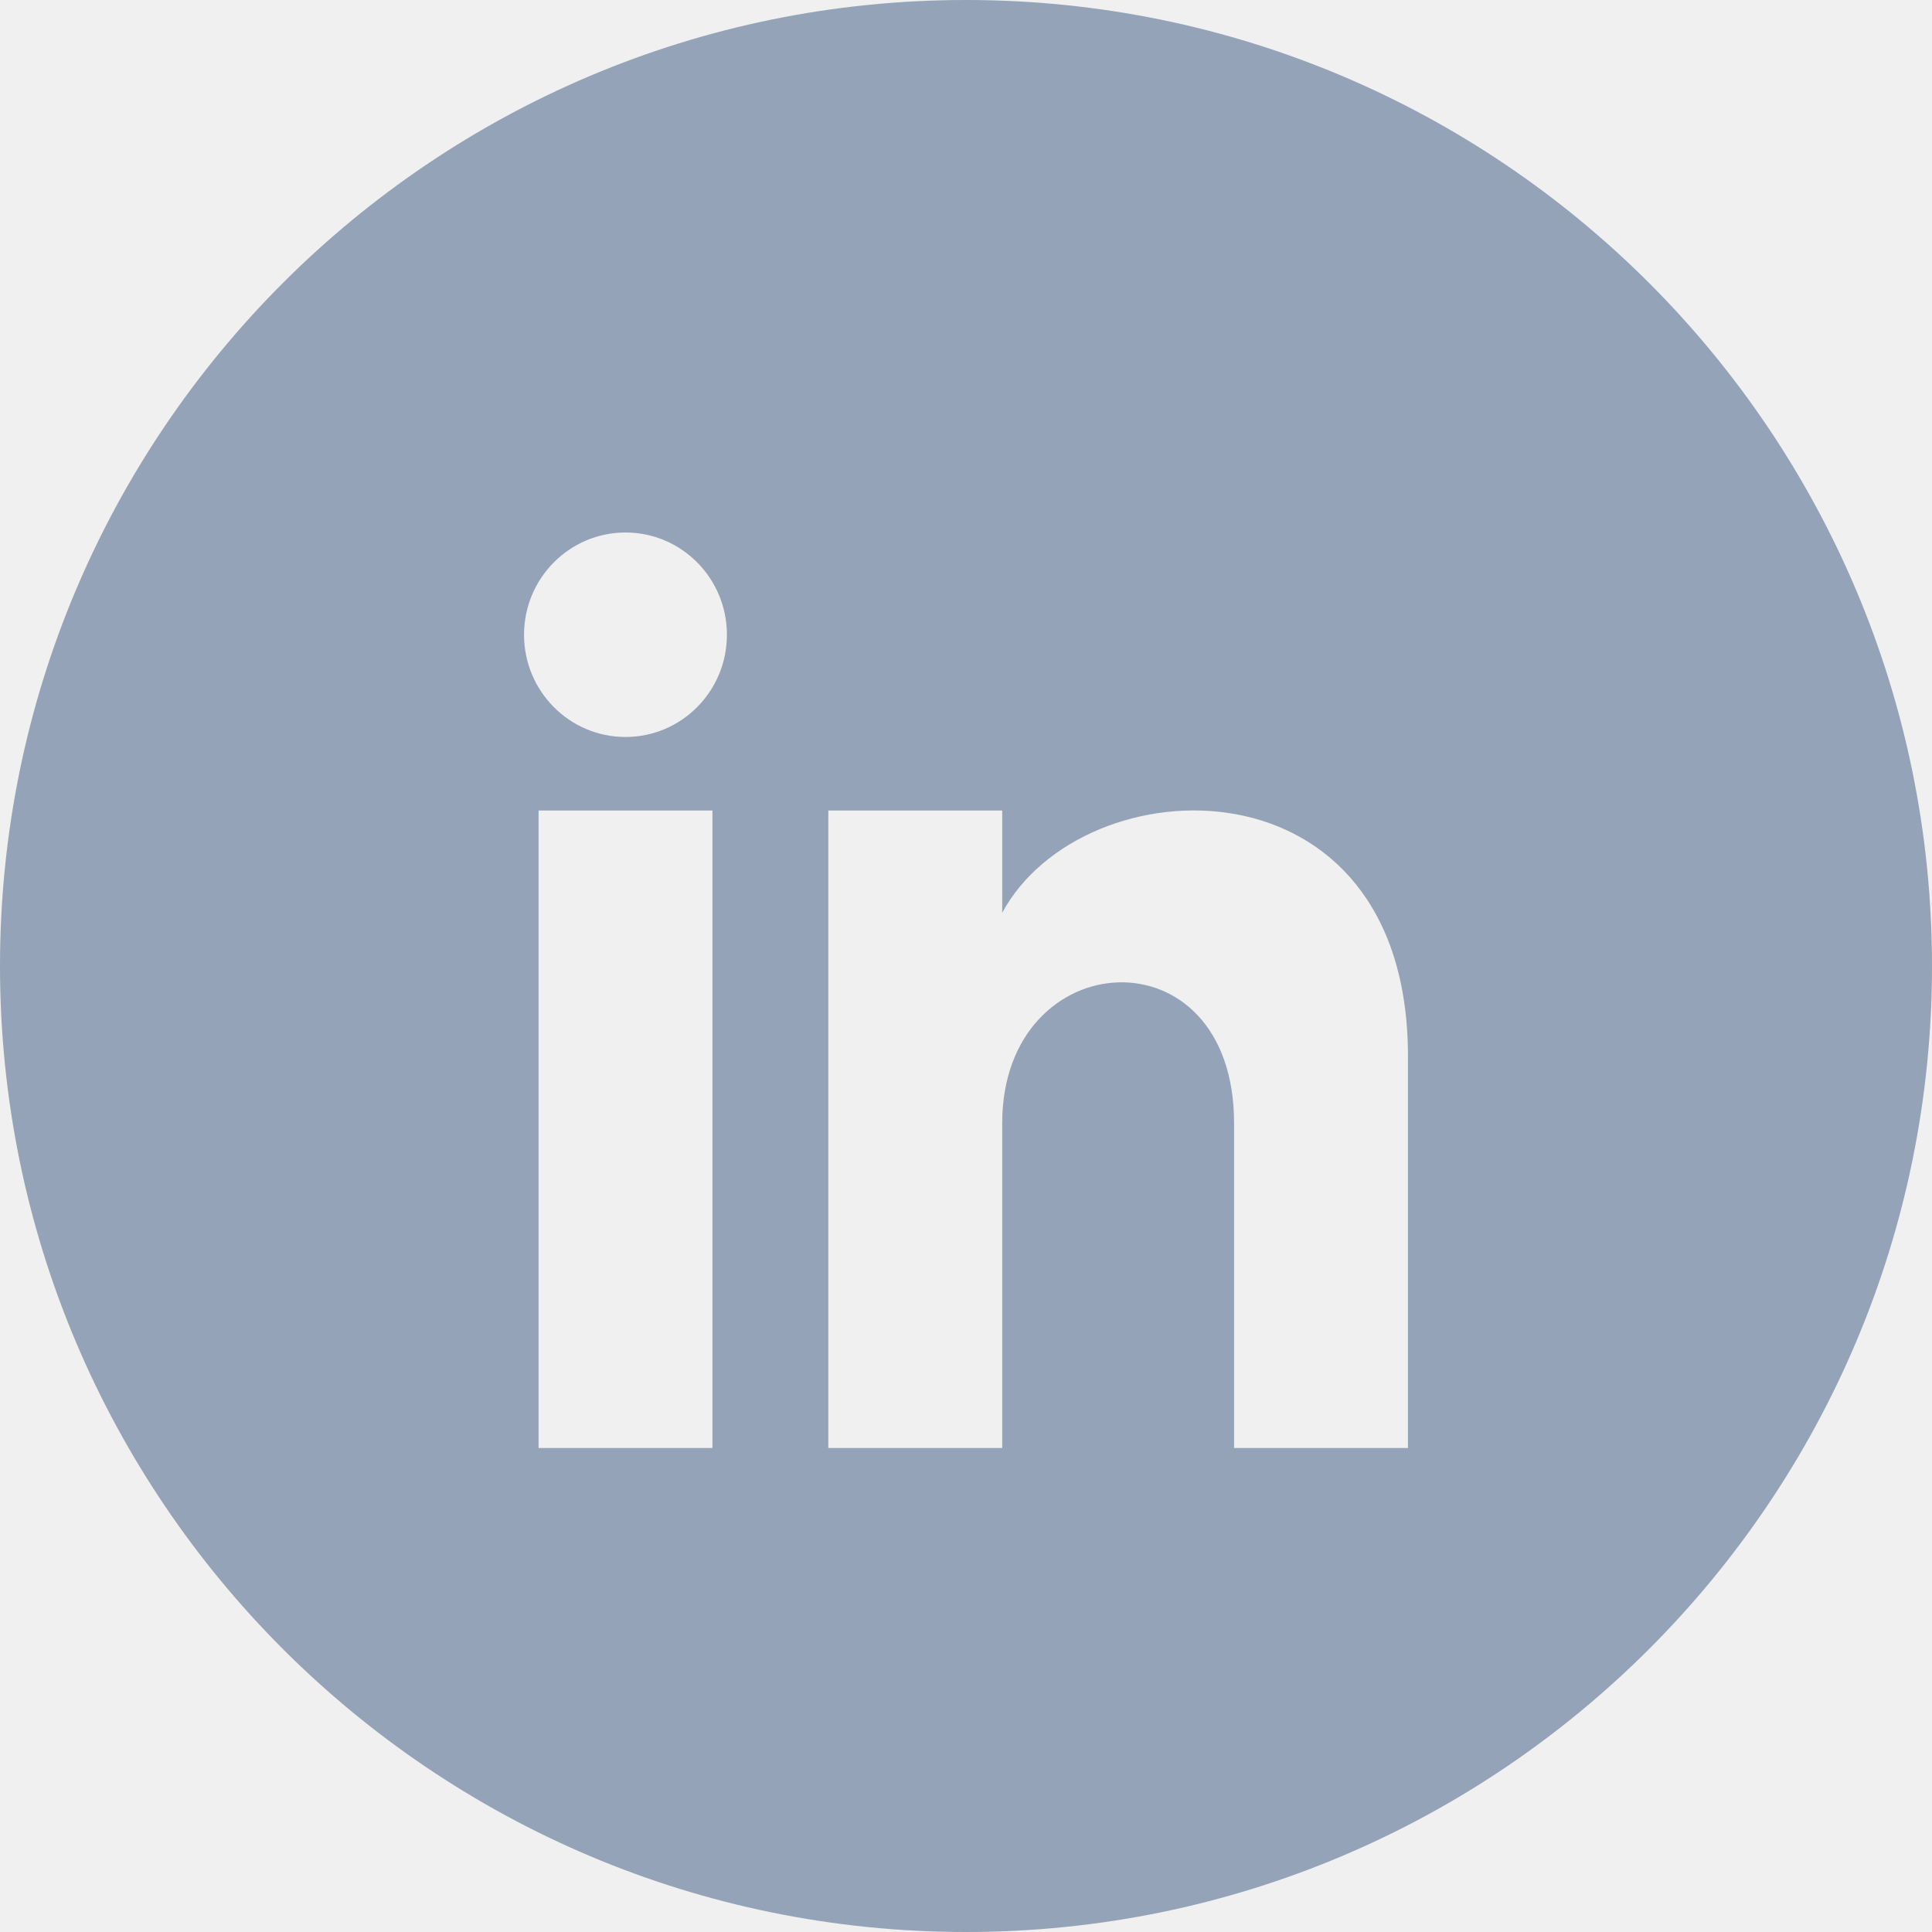
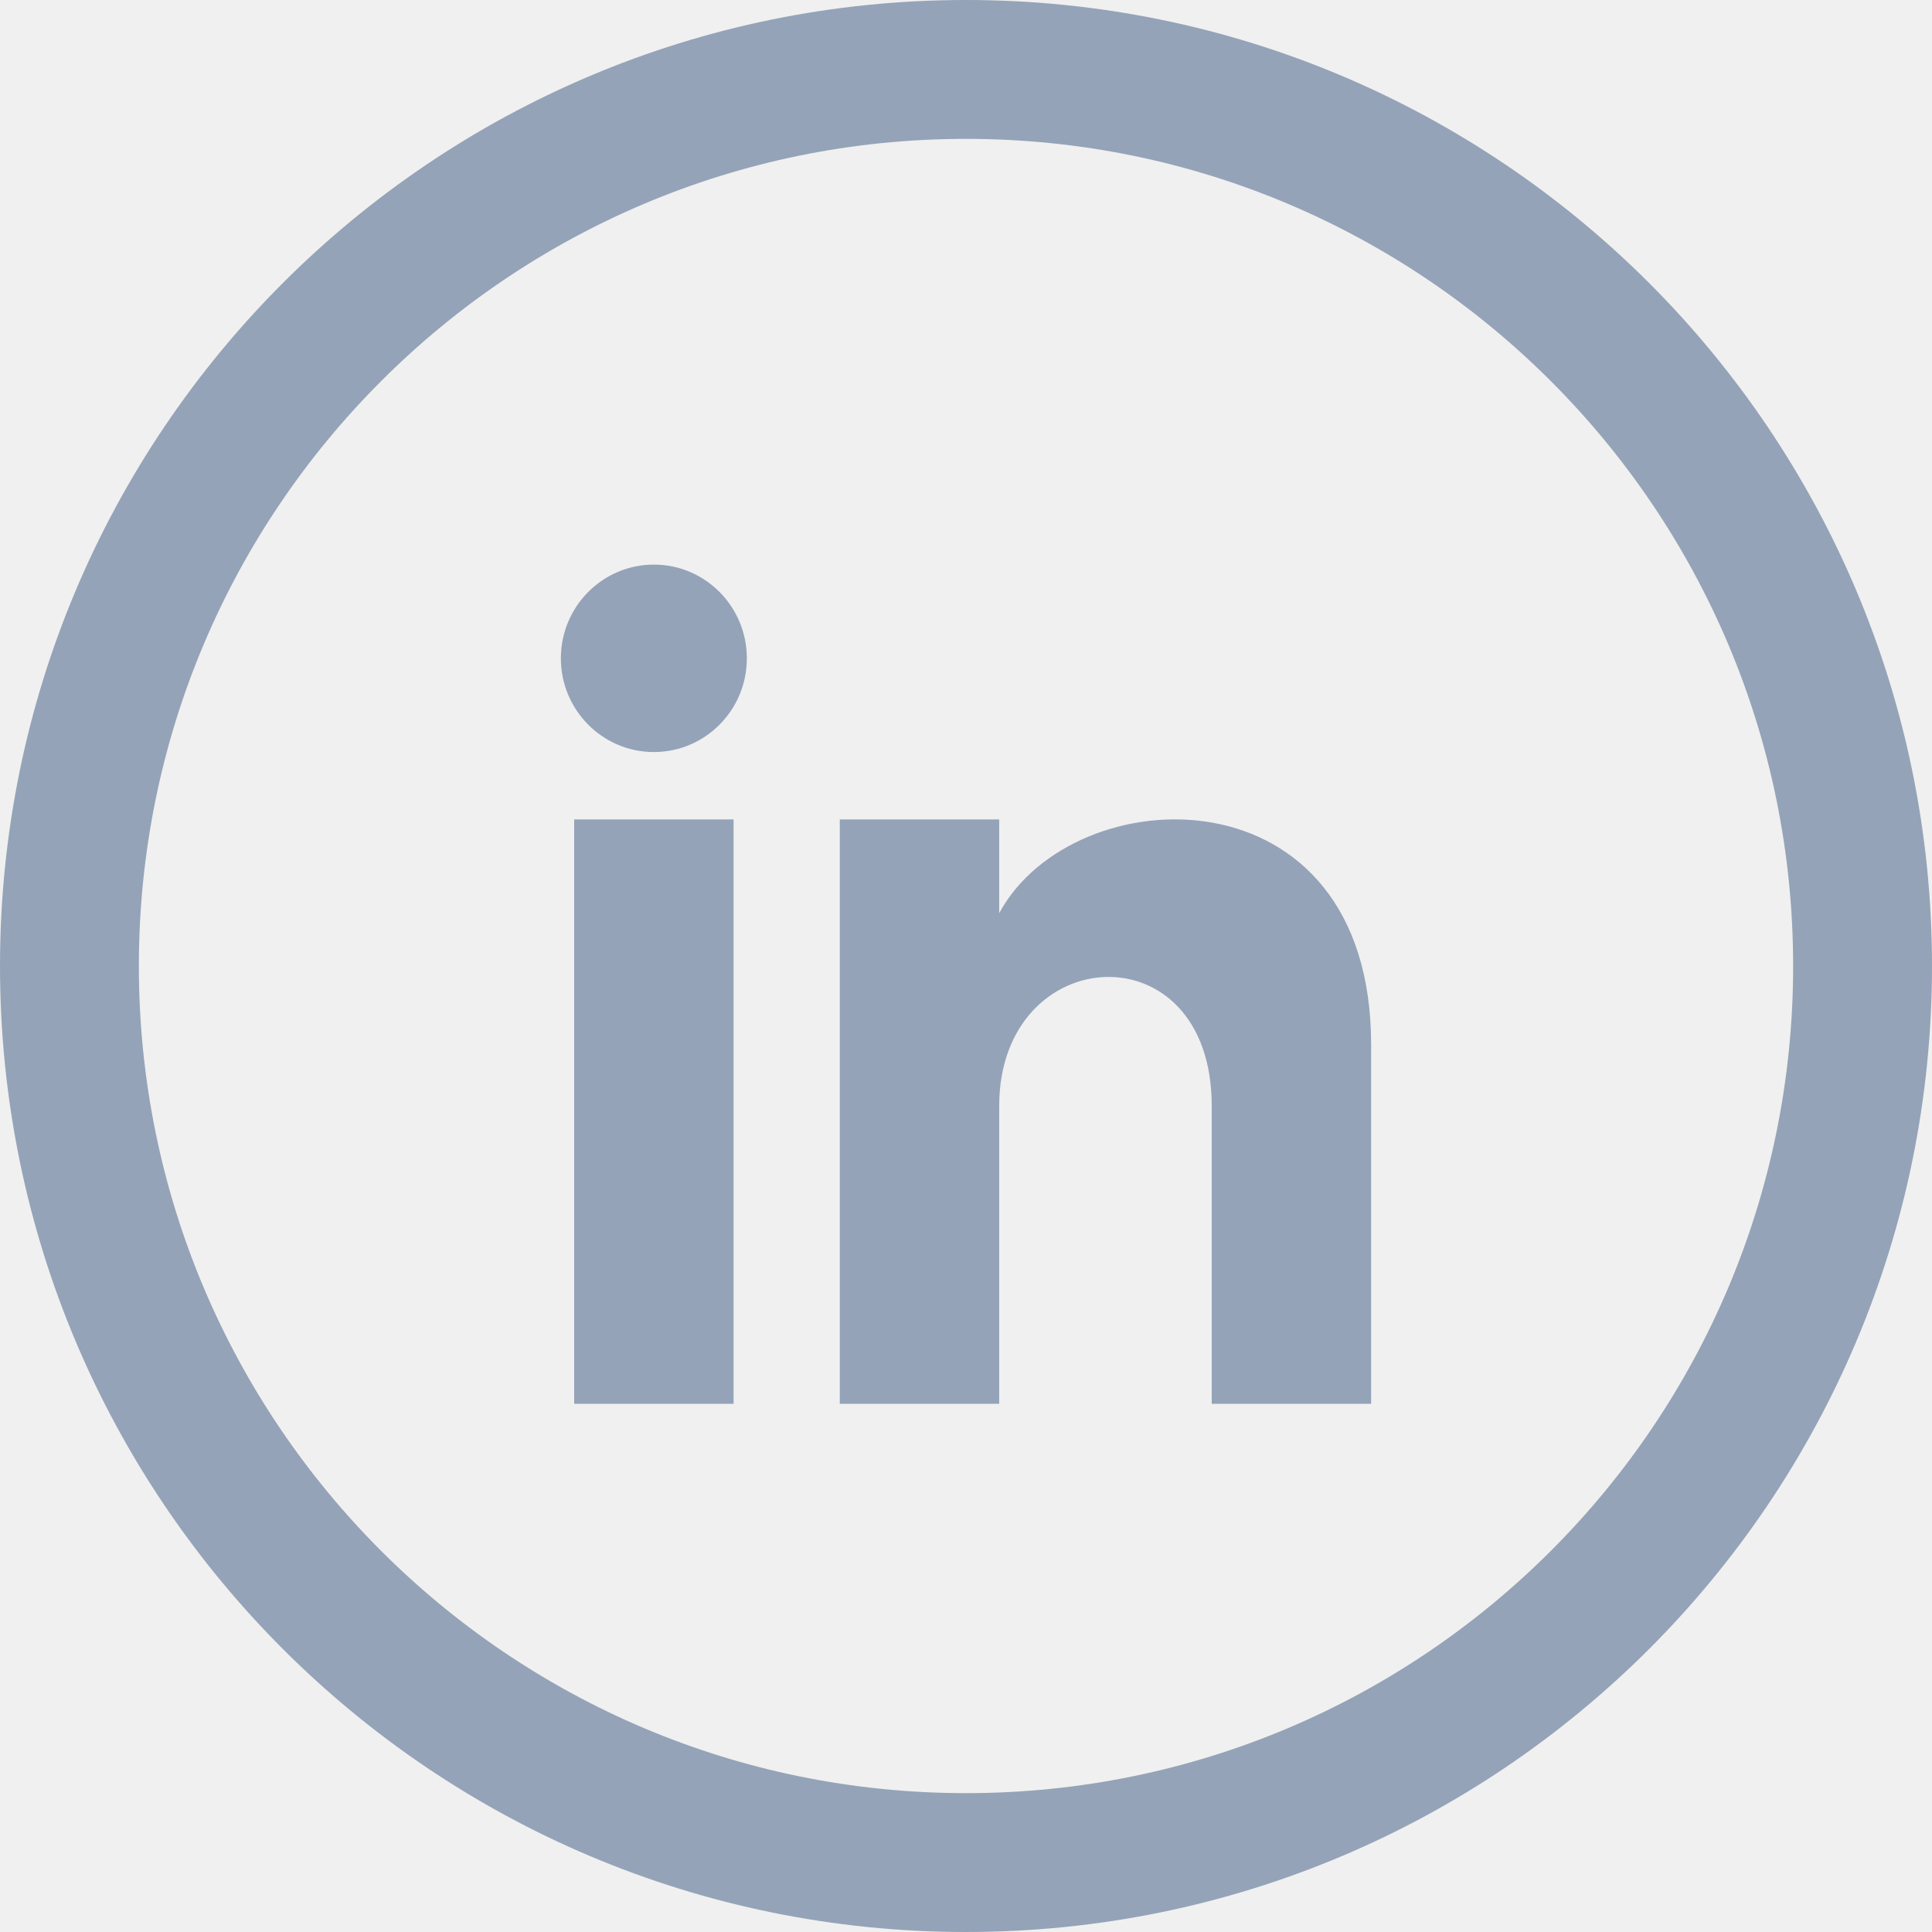
<svg xmlns="http://www.w3.org/2000/svg" width="32" height="32" viewBox="0 0 32 32" fill="none">
-   <mask id="m" maskUnits="userSpaceOnUse" x="0" y="0" width="32" height="32">
-     <circle cx="16" cy="16" r="16" fill="#fff" />
-     <path transform="translate(16 16.4) scale(0.72) translate(-16.5 -14.8)" d="M10.667 25.333H6.667V10.667H10.667V25.333ZM8.667 8.976C7.379 8.976 6.333 7.923 6.333 6.624C6.333 5.325 7.379 4.272 8.667 4.272C9.955 4.272 11 5.325 11 6.624C11 7.923 9.956 8.976 8.667 8.976ZM26.667 25.333H22.667V17.861C22.667 13.371 17.333 13.711 17.333 17.861V25.333H13.333V10.667H17.333V13.02C19.196 9.572 26.667 9.317 26.667 16.321V25.333Z" fill="#000" />
-   </mask>
-   <rect width="32" height="32" fill="#94A3B8" mask="url(#m)" />
+   <circle cx="16" cy="16" r="14.85" stroke="#94A3B8" stroke-width="2.3" />
+   <path transform="translate(16 16.3) scale(0.66) translate(-16.5 -14.8)" d="M10.667 25.333H6.667V10.667H10.667V25.333ZM8.667 8.976C7.379 8.976 6.333 7.923 6.333 6.624C6.333 5.325 7.379 4.272 8.667 4.272C9.955 4.272 11 5.325 11 6.624C11 7.923 9.956 8.976 8.667 8.976ZM26.667 25.333H22.667V17.861C22.667 13.371 17.333 13.711 17.333 17.861V25.333H13.333V10.667H17.333V13.02C19.196 9.572 26.667 9.317 26.667 16.321V25.333Z" fill="#94A3B8" />
</svg>
